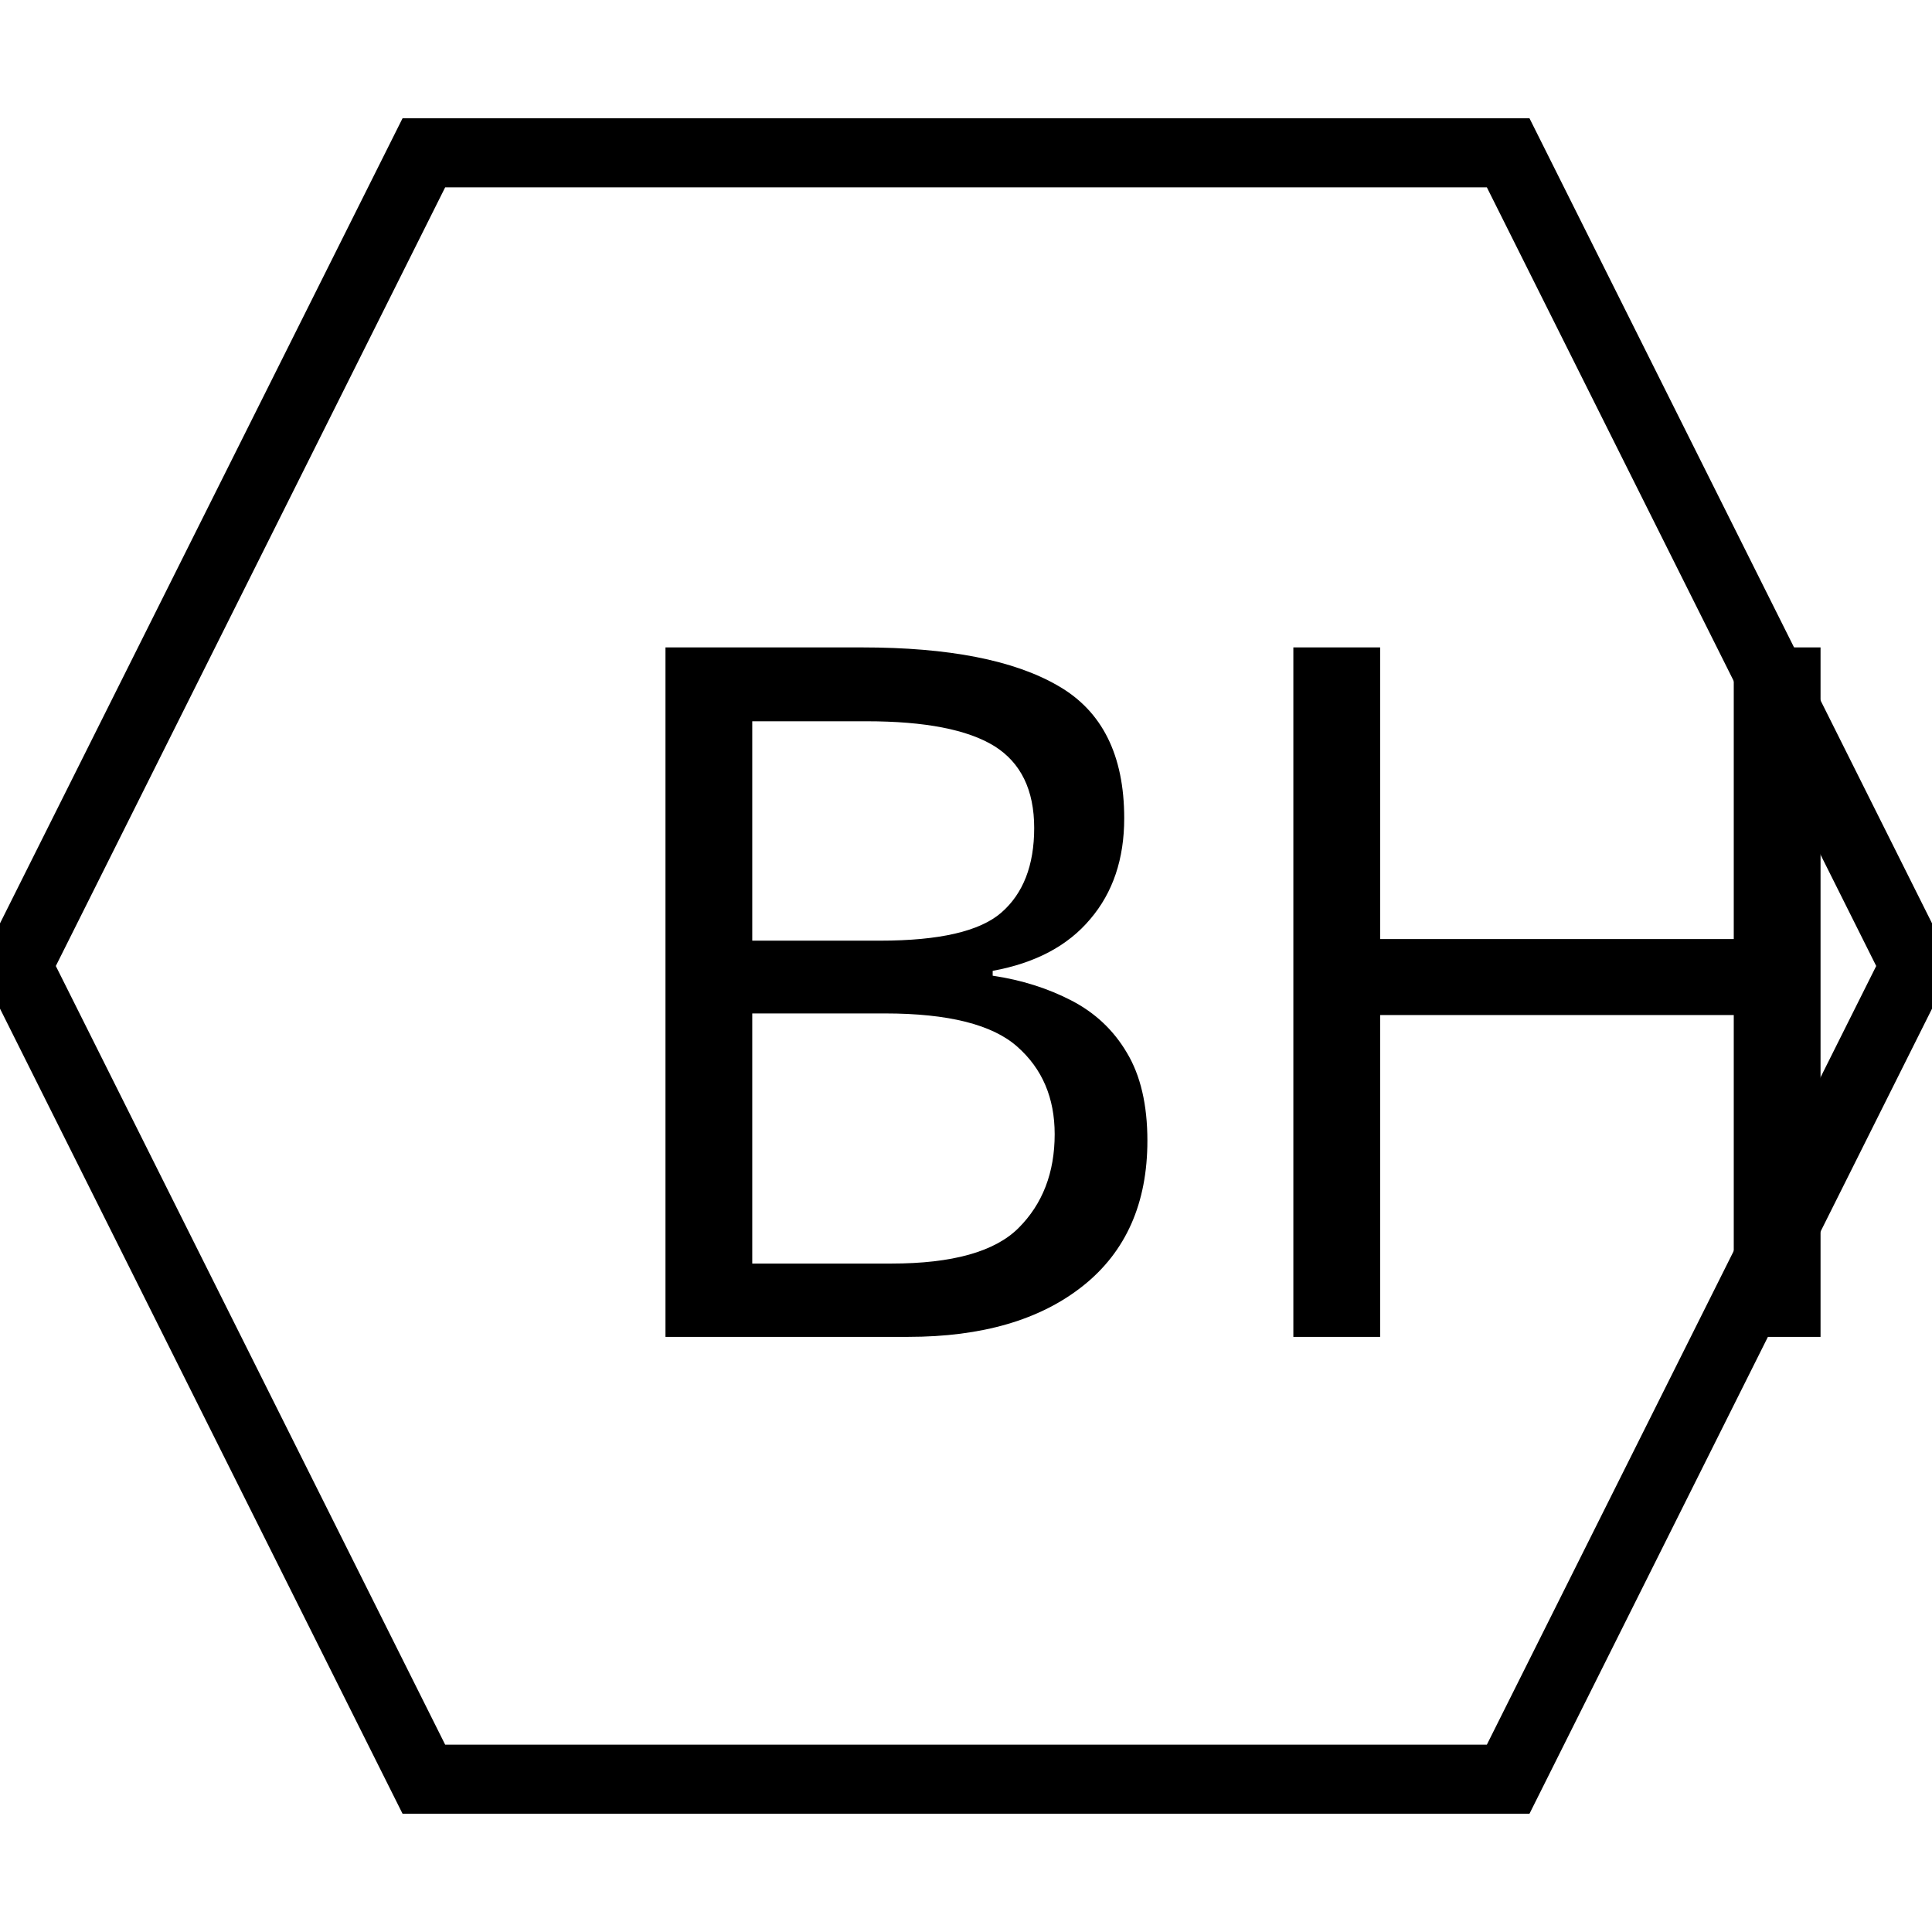
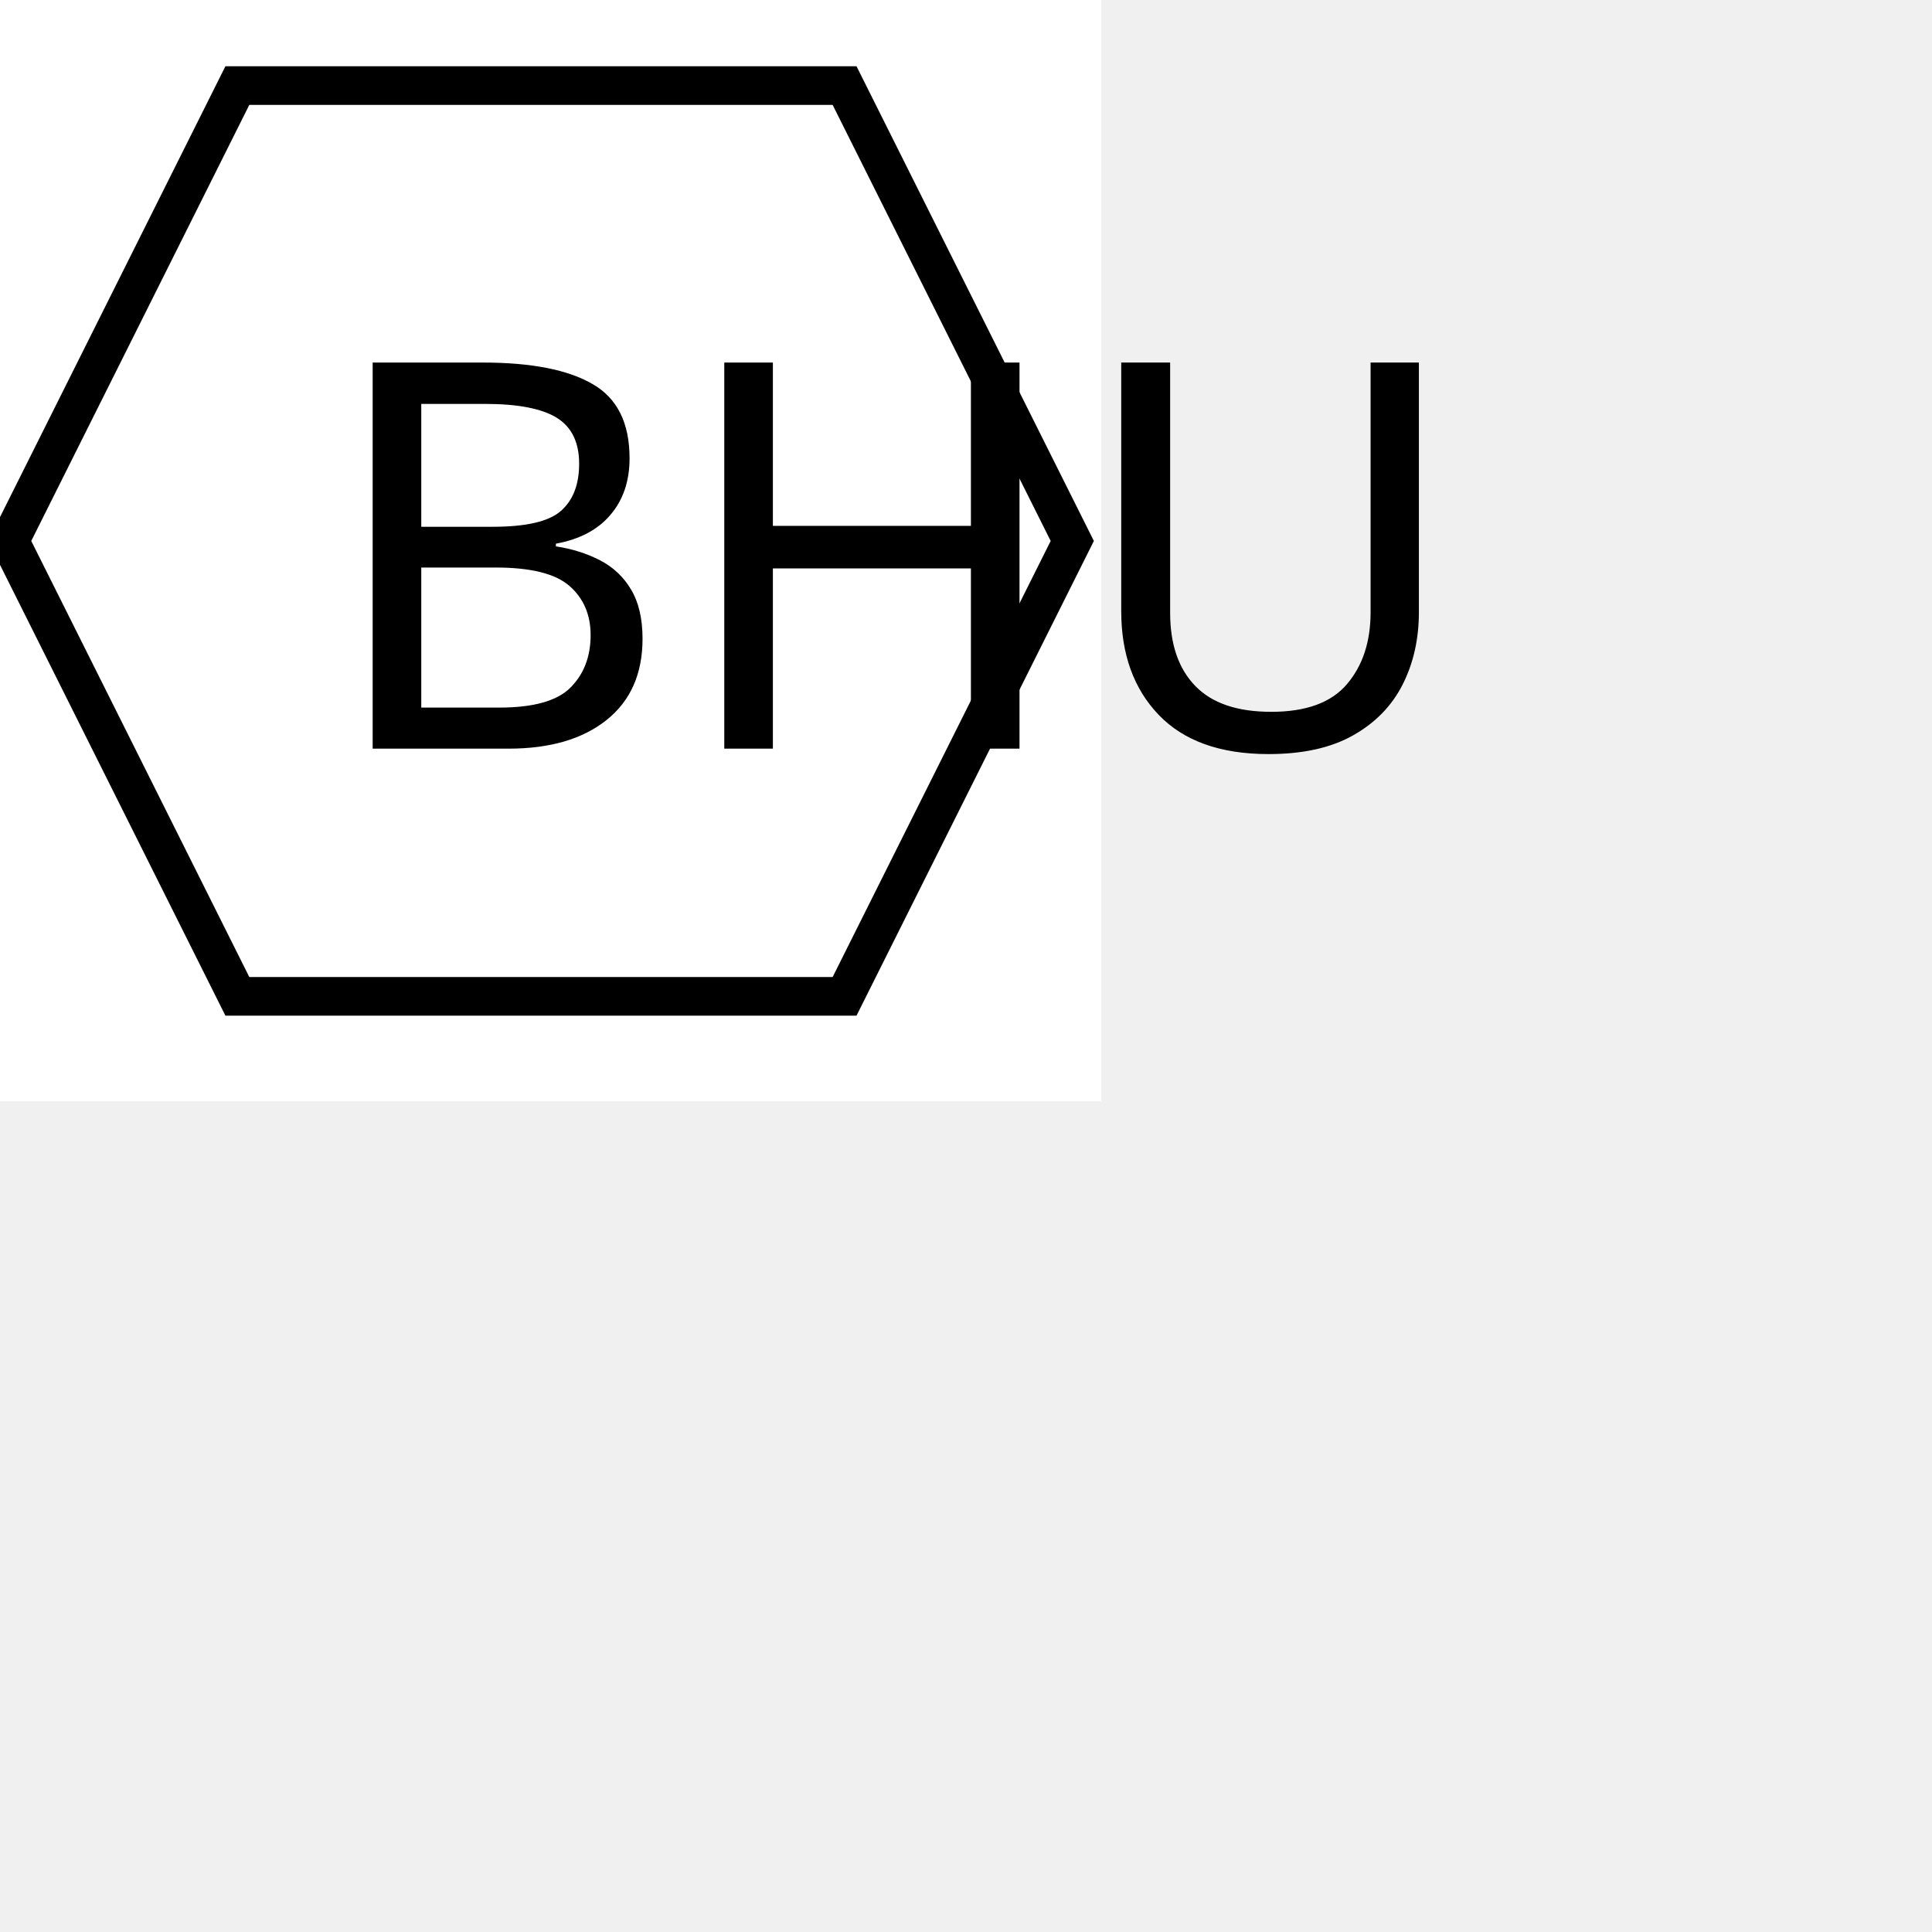
- <svg xmlns="http://www.w3.org/2000/svg" width="56" height="56">
+ <svg xmlns="http://www.w3.org/2000/svg" width="100" height="100">
  <g>
    <rect fill="#fff" id="canvas_background" height="58" width="58" y="-1" x="-1" />
    <g display="none" overflow="visible" y="0" x="0" height="100%" width="100%" id="canvasGrid">
      <rect fill="url(#gridpattern)" stroke-width="0" y="0" x="0" height="100%" width="100%" />
    </g>
  </g>
  <g>
    <path stroke="#000" id="svg_2" d="m0.5,28l11.786,-23.571l31.429,0l11.786,23.571l-11.786,23.571l-31.429,0l-11.786,-23.571z" stroke-width="2" fill="#fff" />
    <text transform="matrix(1,0,0,1,0,0) " style="cursor: text;" font-style="normal" font-weight="normal" xml:space="preserve" text-anchor="start" font-family="'Montserrat Black'" font-size="28" id="svg_1" y="38.75" x="16.57" stroke-width="0" stroke="#000" fill="#000000">BHU</text>
  </g>
</svg>
